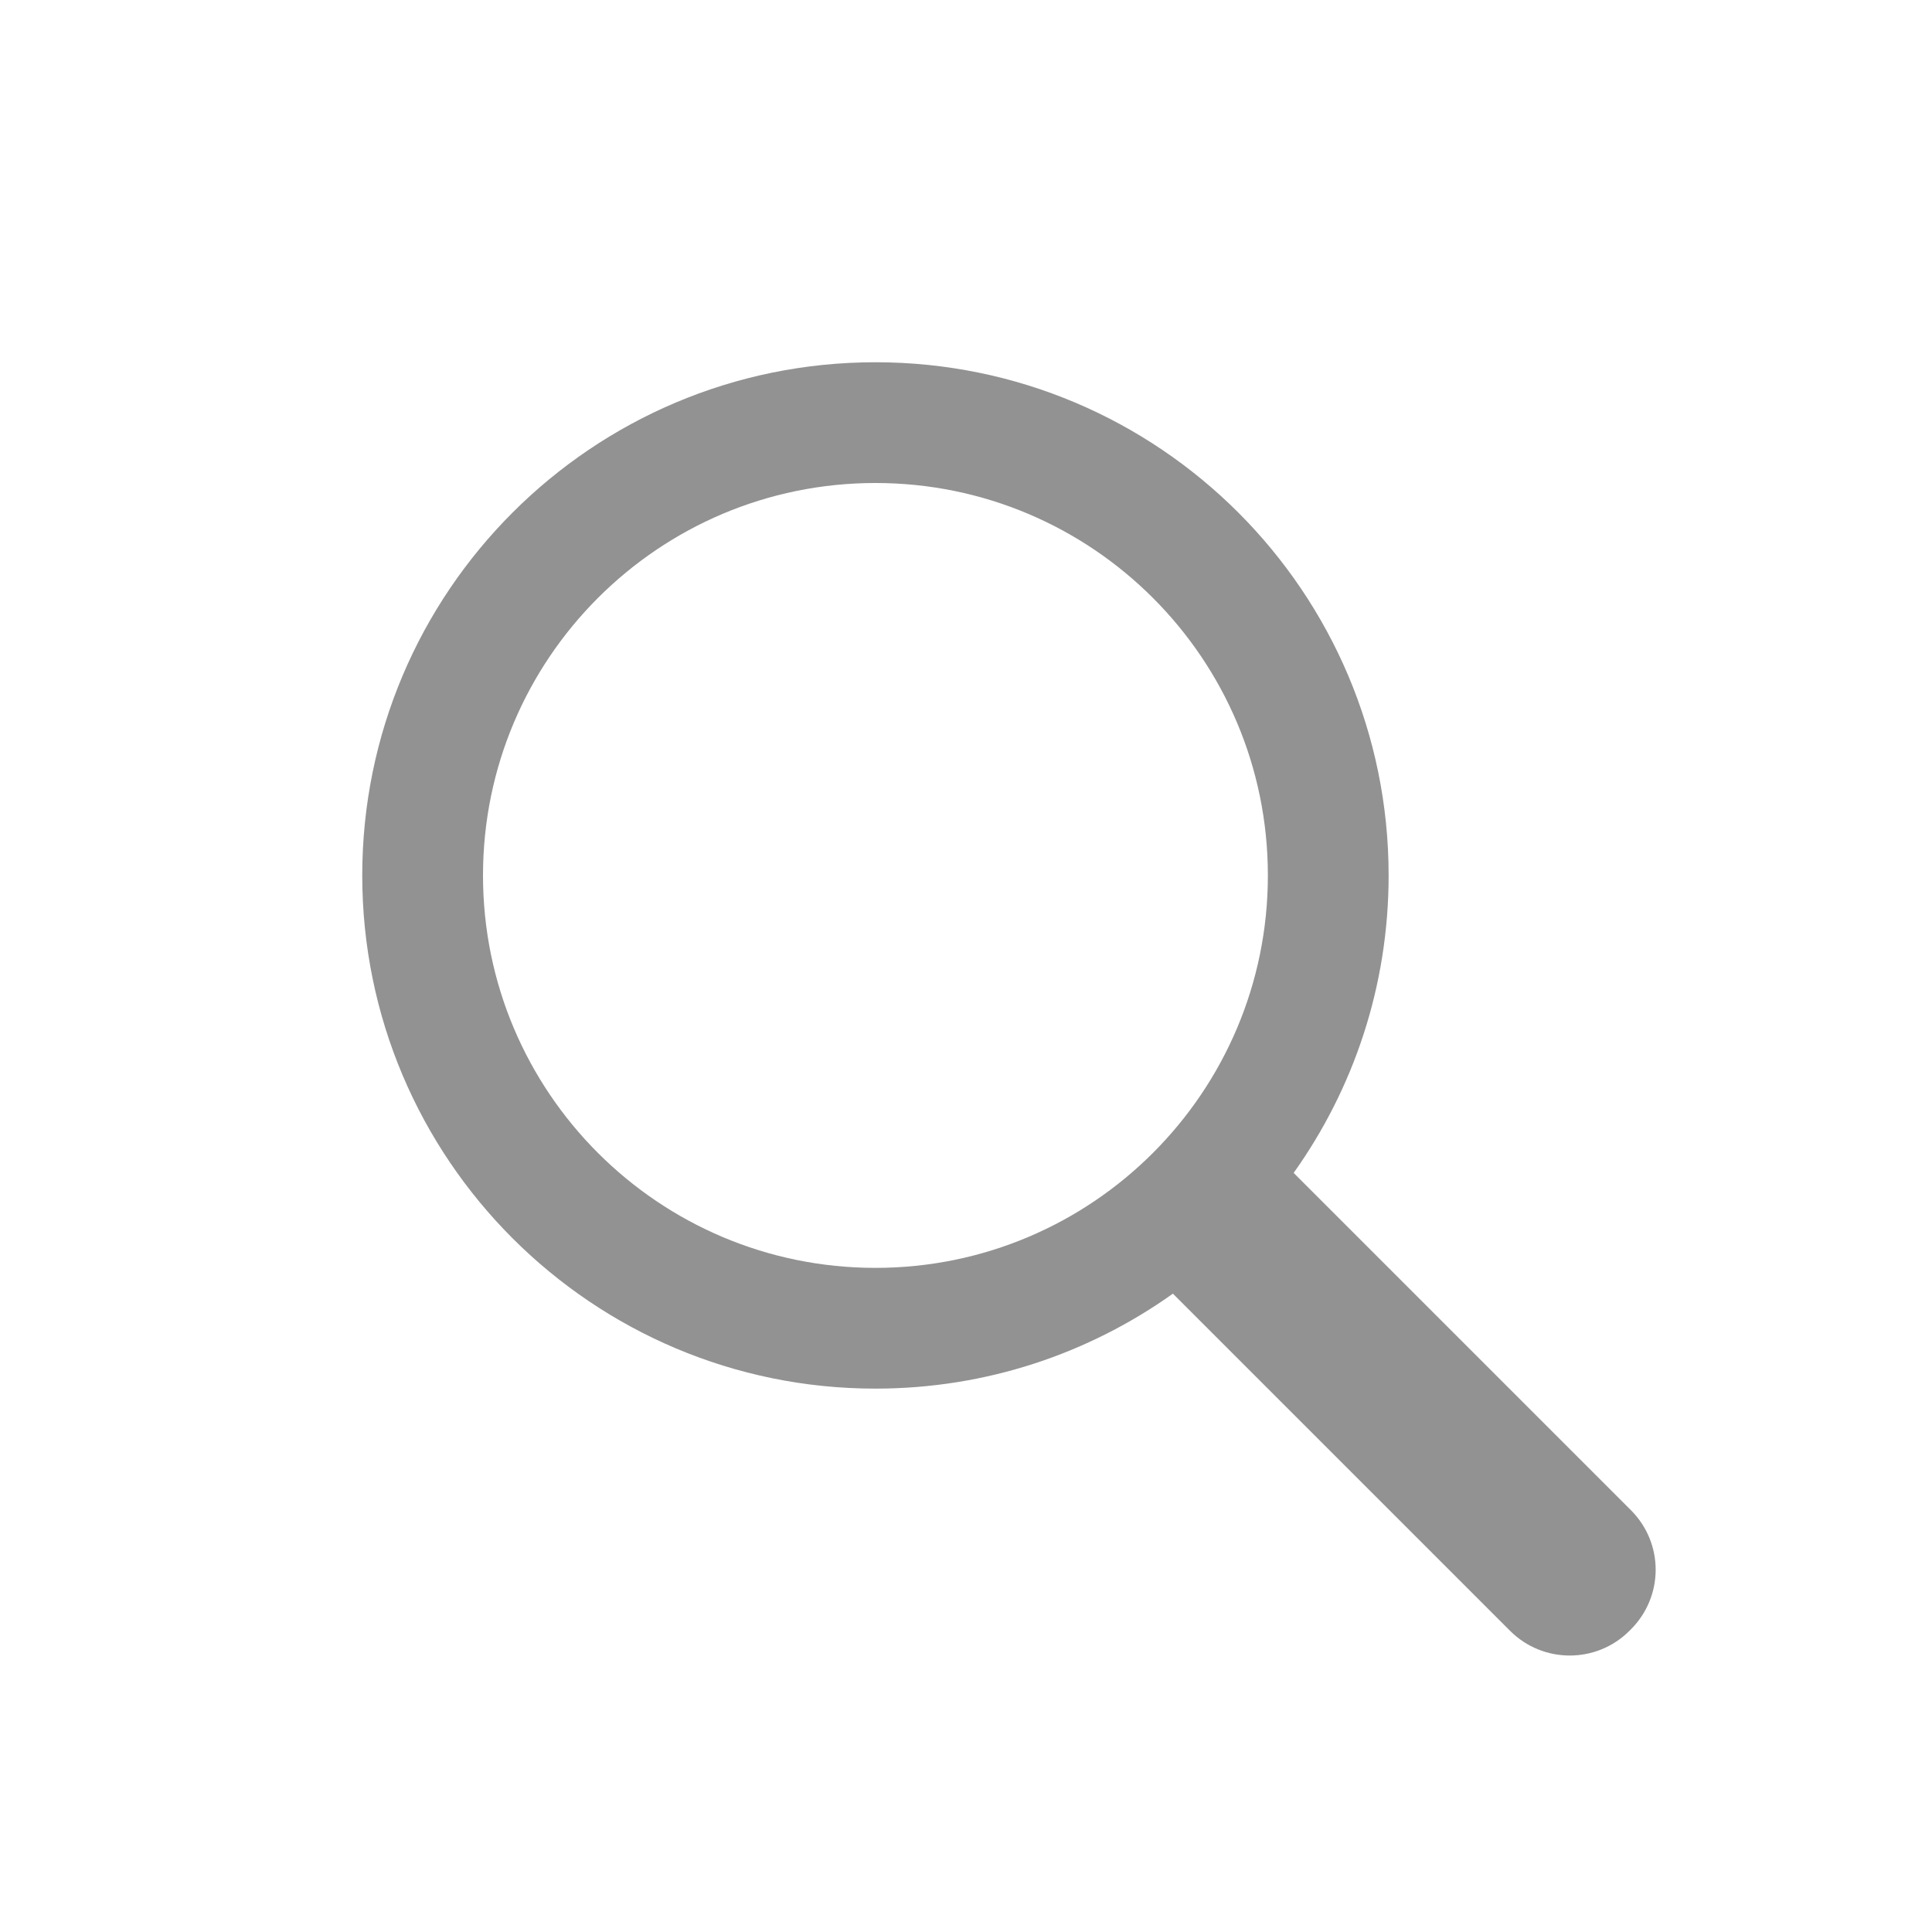
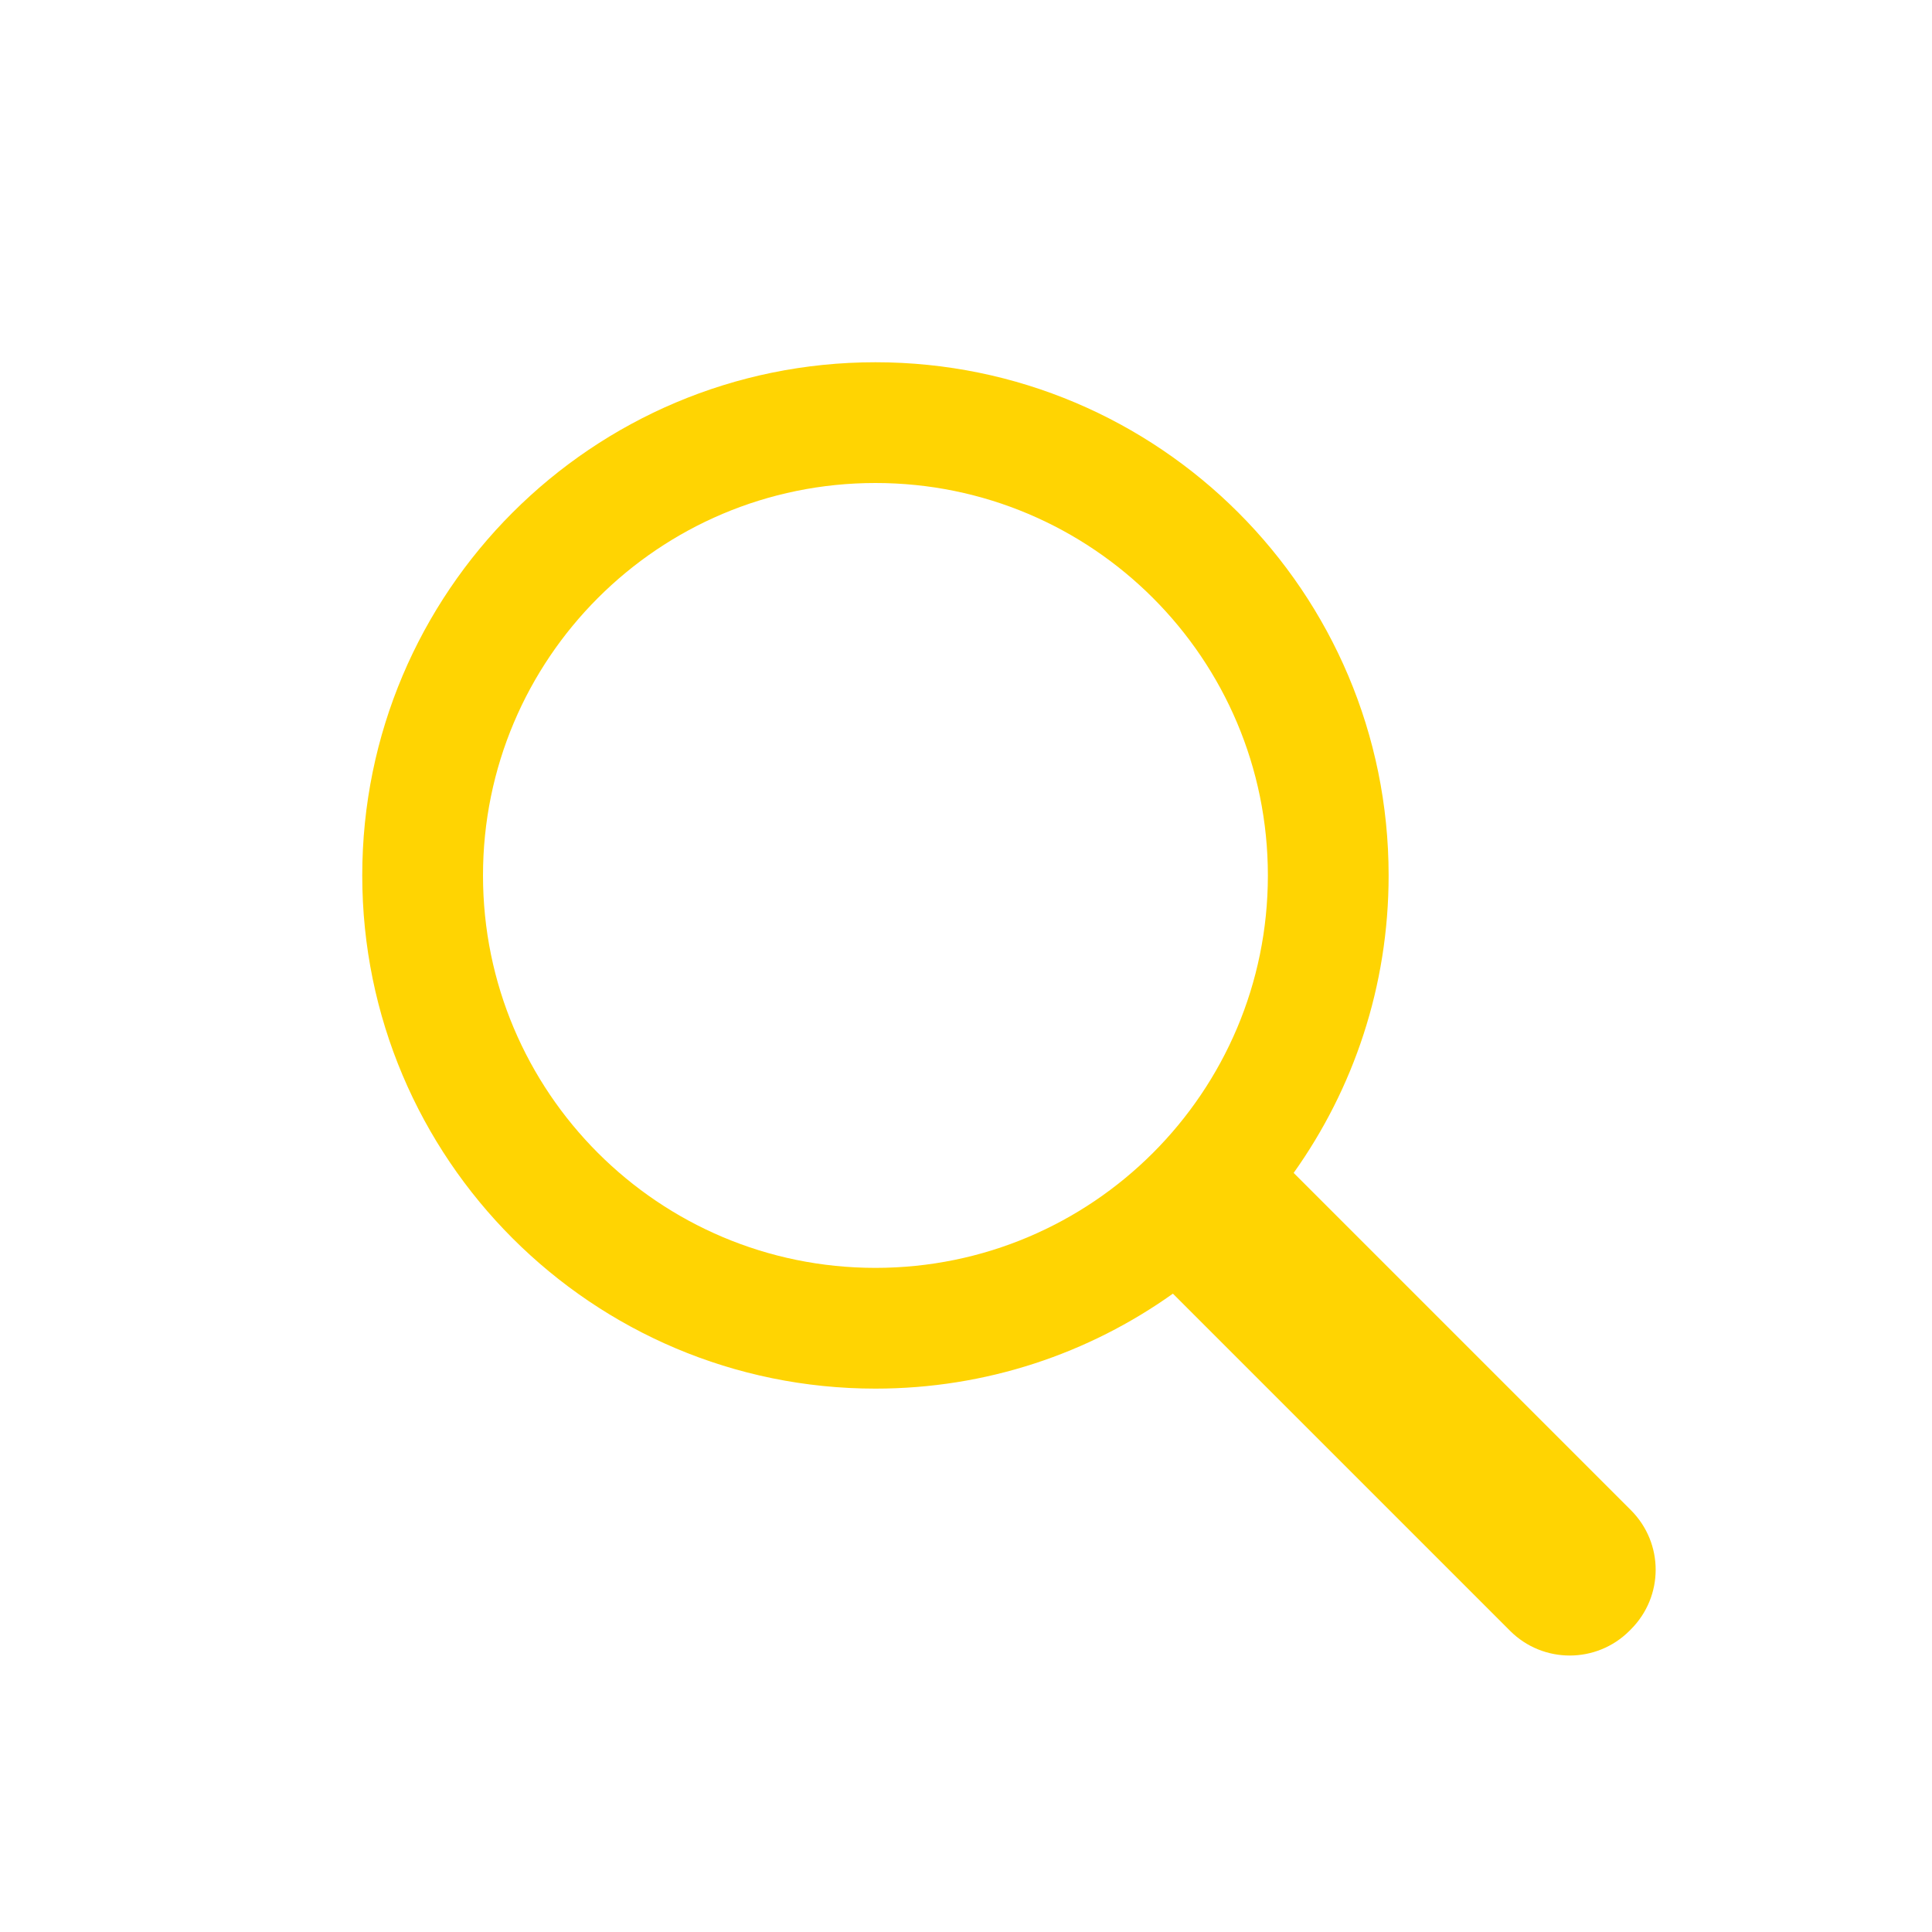
- <svg xmlns="http://www.w3.org/2000/svg" height="32px" version="1.1" viewBox="0 0 32 32" width="32px">
+ <svg xmlns="http://www.w3.org/2000/svg" fill="#ffd402" height="32px" version="1.1" viewBox="0 0 32 32" width="32px">
  <defs />
-   <g fill="none" fill-rule="evenodd" id="Page-1" stroke="none" stroke-width="1">
-     <g fill="#929292" id="icon-111-search">
+   <g fill="#ffd402" fill-rule="evenodd" id="Page-1" stroke="none" stroke-width="1">
+     <g fill="#ffd402" id="icon-111-search">
      <path d="M19.427,21.427 C18.037,22.417 16.337,23 14.5,23 C9.806,23 6,19.194 6,14.5 C6,9.806 9.806,6 14.5,6 C19.194,6 23,9.806 23,14.5 C23,16.337 22.417,18.037 21.427,19.427 L27.012,25.012 C27.562,25.562 27.558,26.442 27.012,26.988 L26.988,27.012 C26.444,27.556 25.558,27.558 25.012,27.012 L19.427,21.427 L19.427,21.427 Z M14.5,21 C18.09,21 21,18.09 21,14.5 C21,10.91 18.09,8 14.5,8 C10.91,8 8,10.91 8,14.5 C8,18.09 10.91,21 14.5,21 L14.5,21 Z" id="search" />
    </g>
  </g>
</svg>
